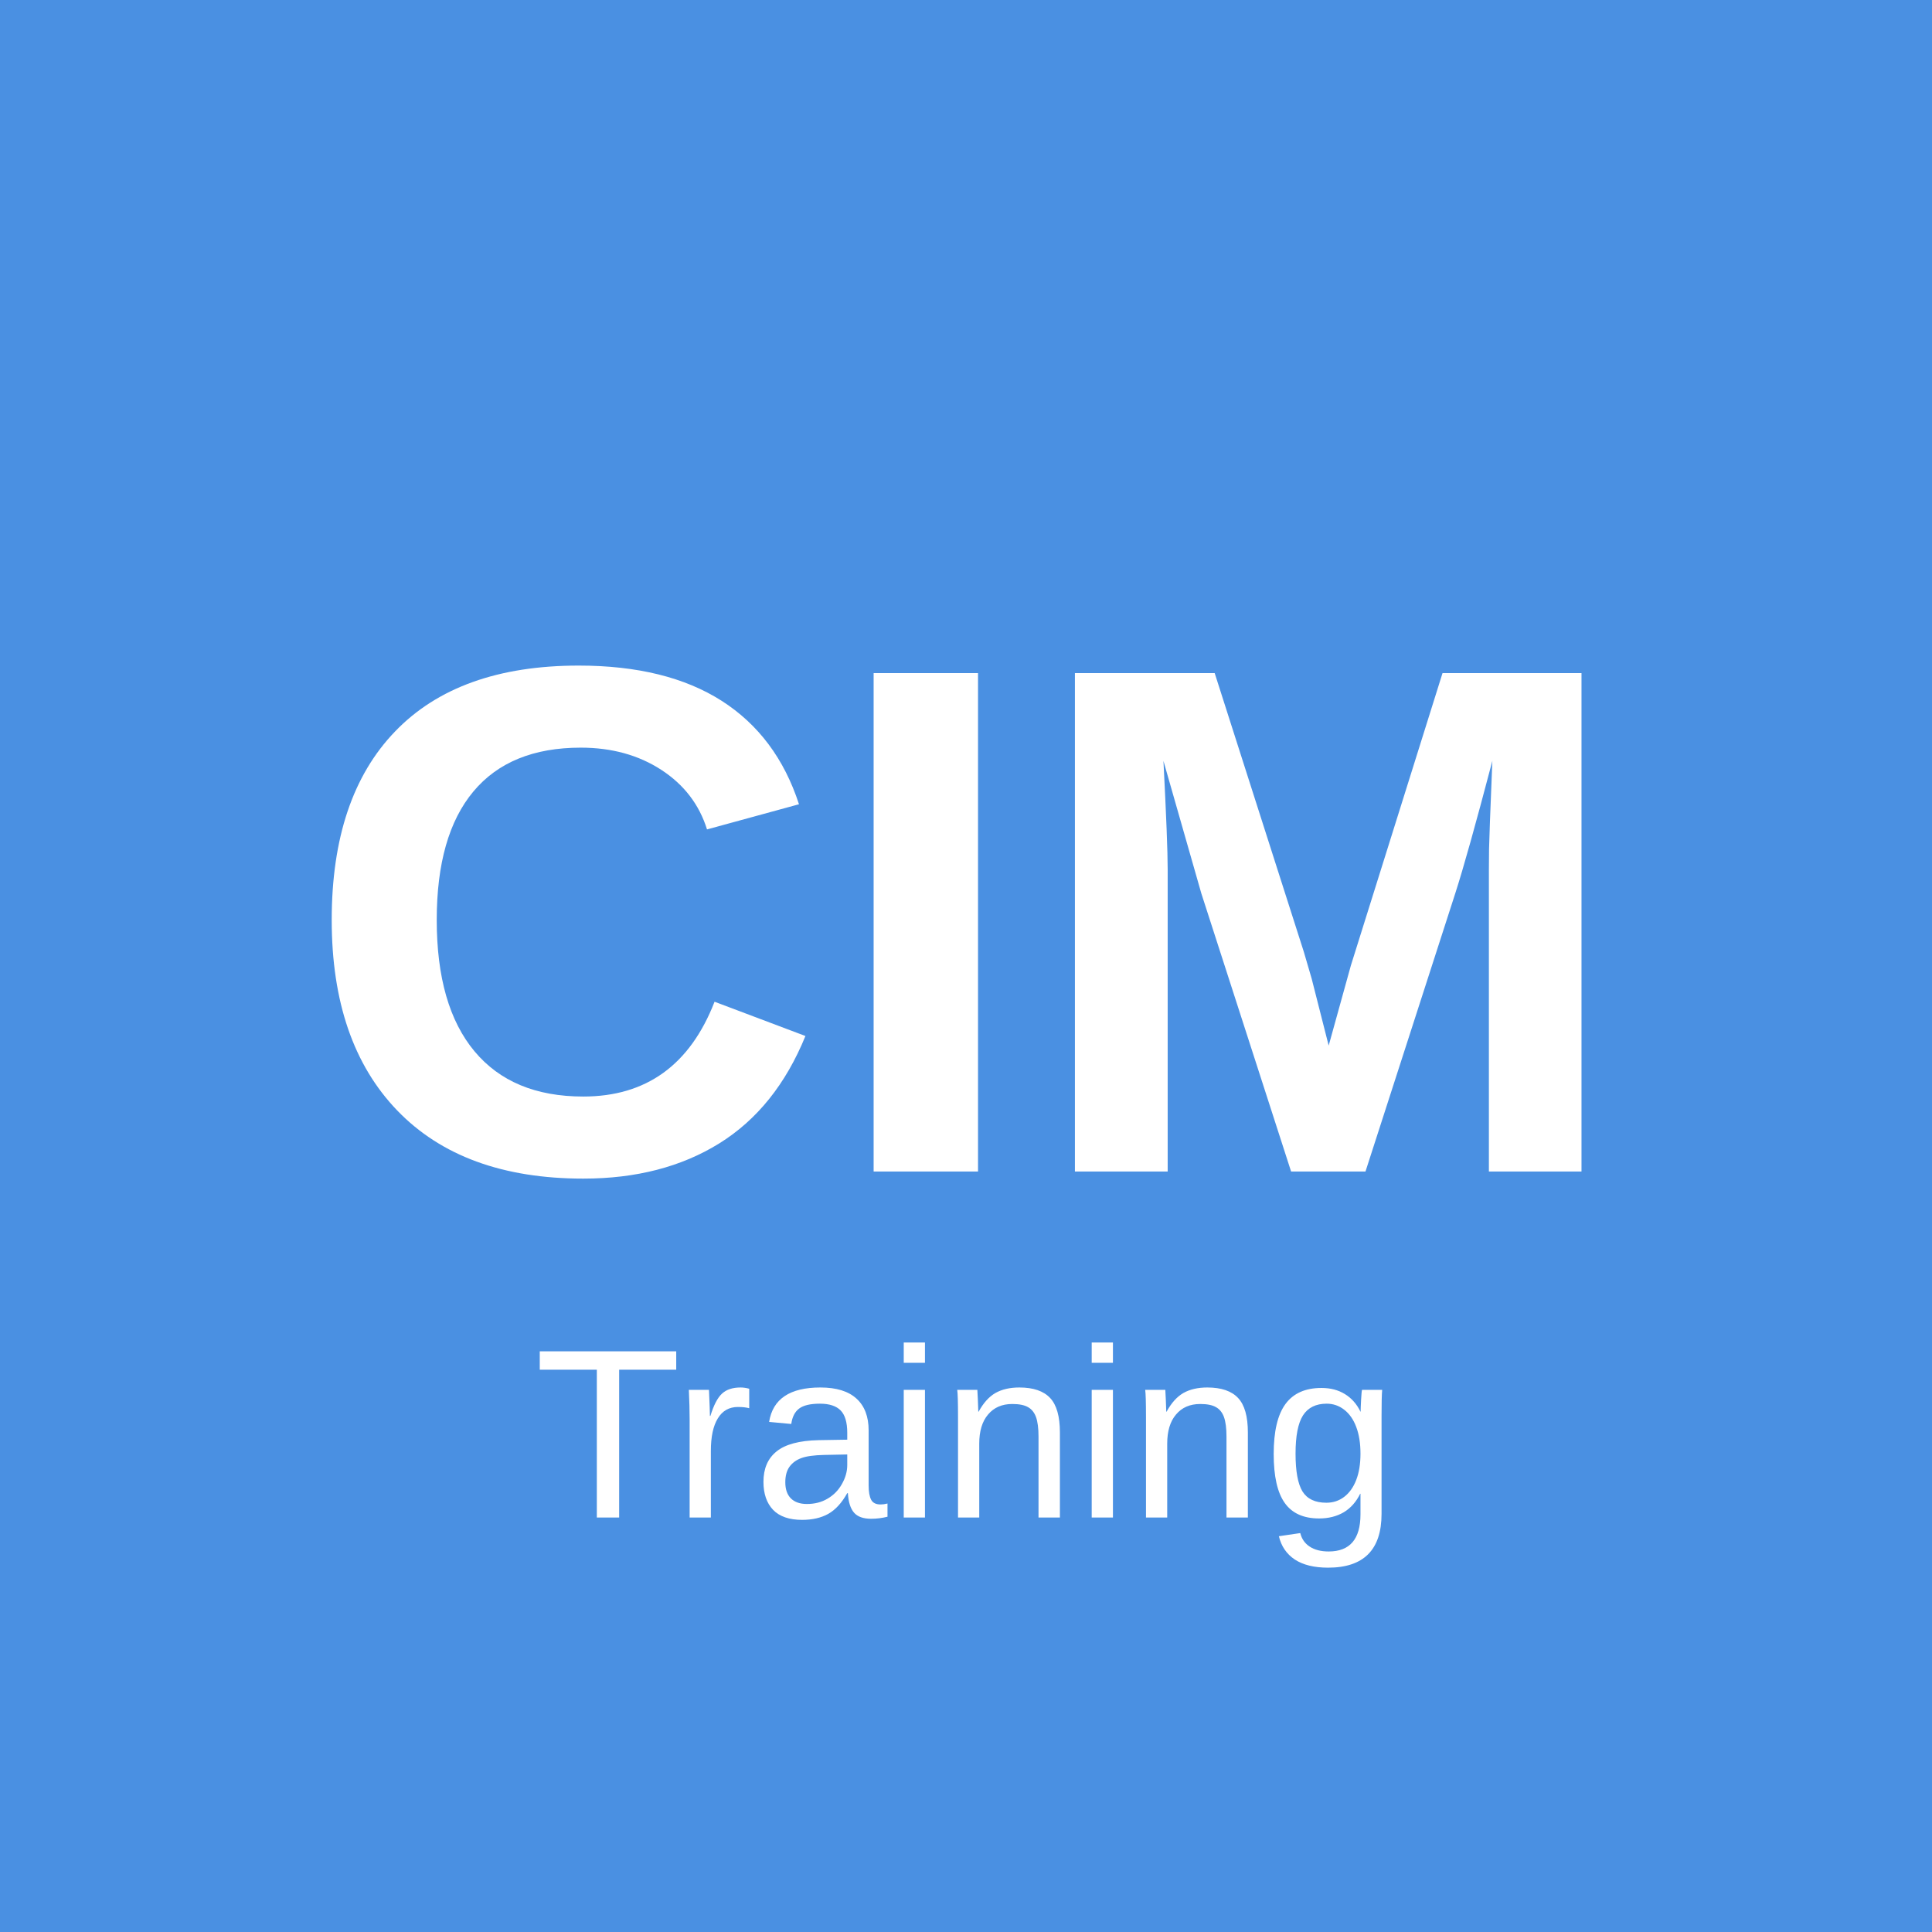
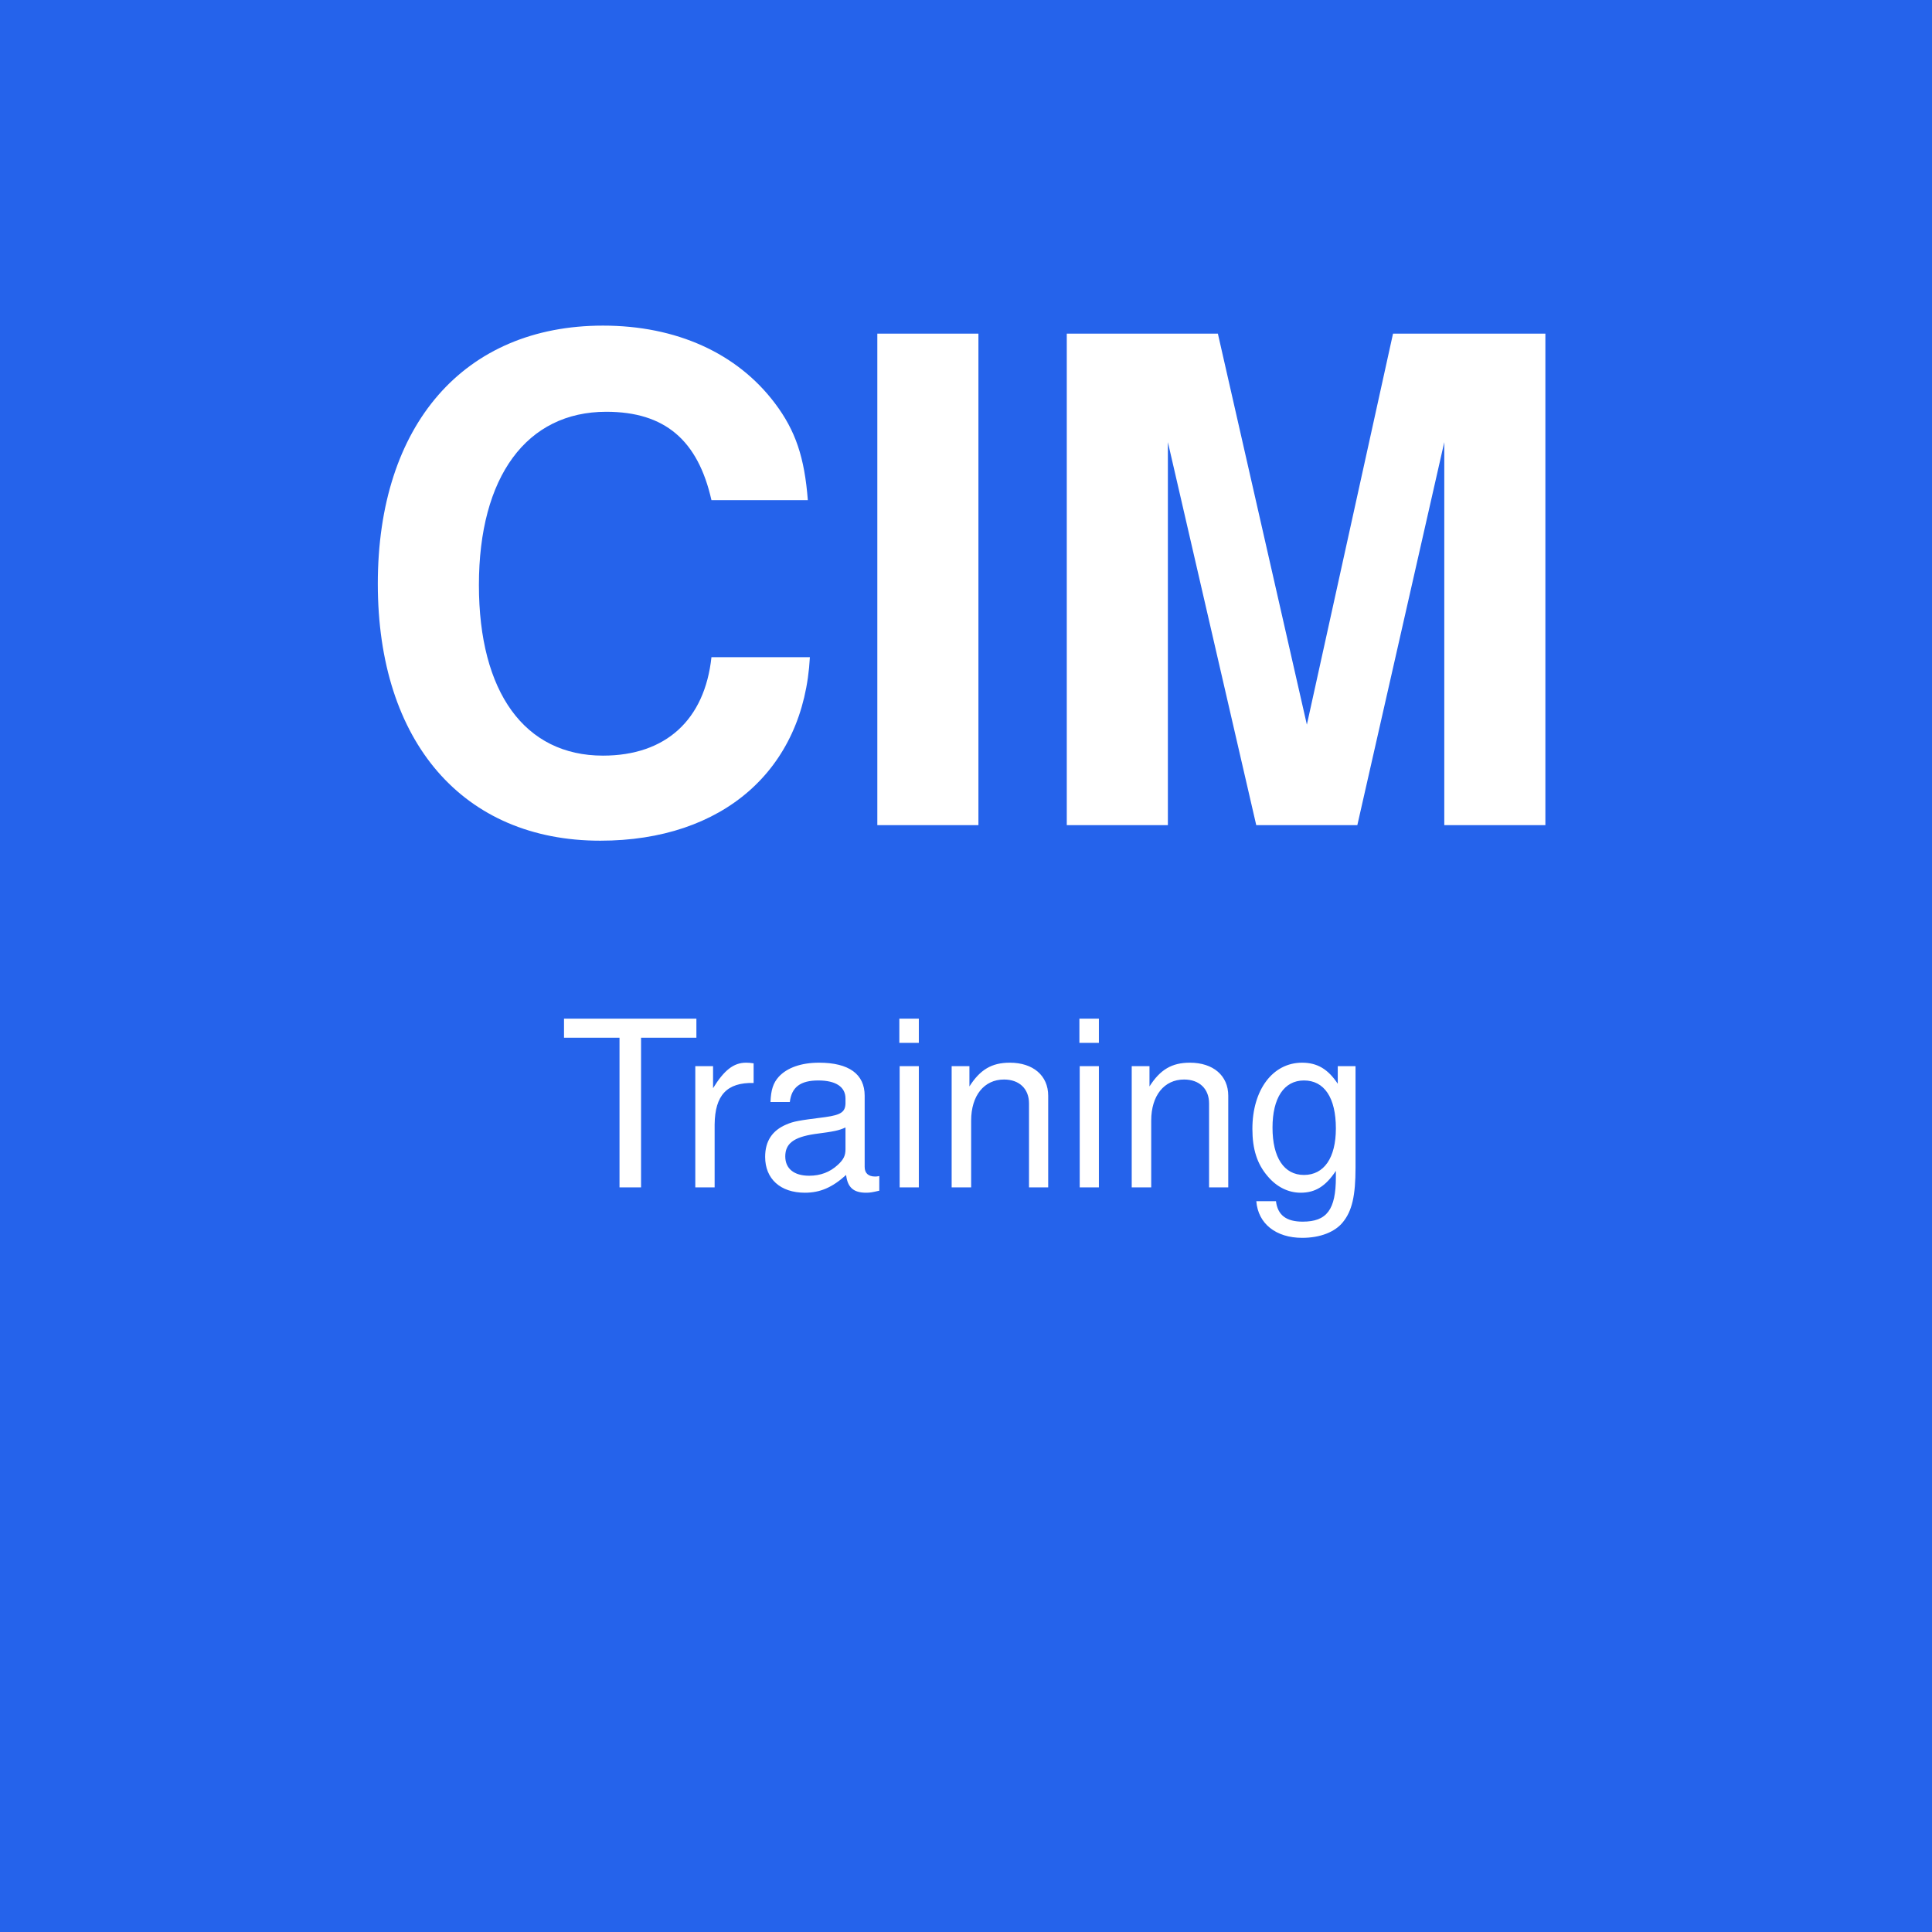
<svg xmlns="http://www.w3.org/2000/svg" width="192" height="192">
-   <rect width="192" height="192" fill="#4A90E2" />
-   <text x="50%" y="50%" font-family="Arial, sans-serif" font-size="72" font-weight="bold" fill="white" text-anchor="middle" dominant-baseline="middle">CIM</text>
-   <text x="50%" y="75%" font-family="Arial, sans-serif" font-size="24" fill="white" text-anchor="middle" dominant-baseline="middle">Training</text>
+   <rect width="192" height="192" fill="#2563EB" />
+   <text x="96" y="82" font-family="Helvetica, Arial, sans-serif" font-size="67" font-weight="bold" fill="white" text-anchor="middle">CIM</text>
+   <text x="96" y="118" font-family="Helvetica, Arial, sans-serif" font-size="23" fill="white" text-anchor="middle">Training</text>
</svg>
